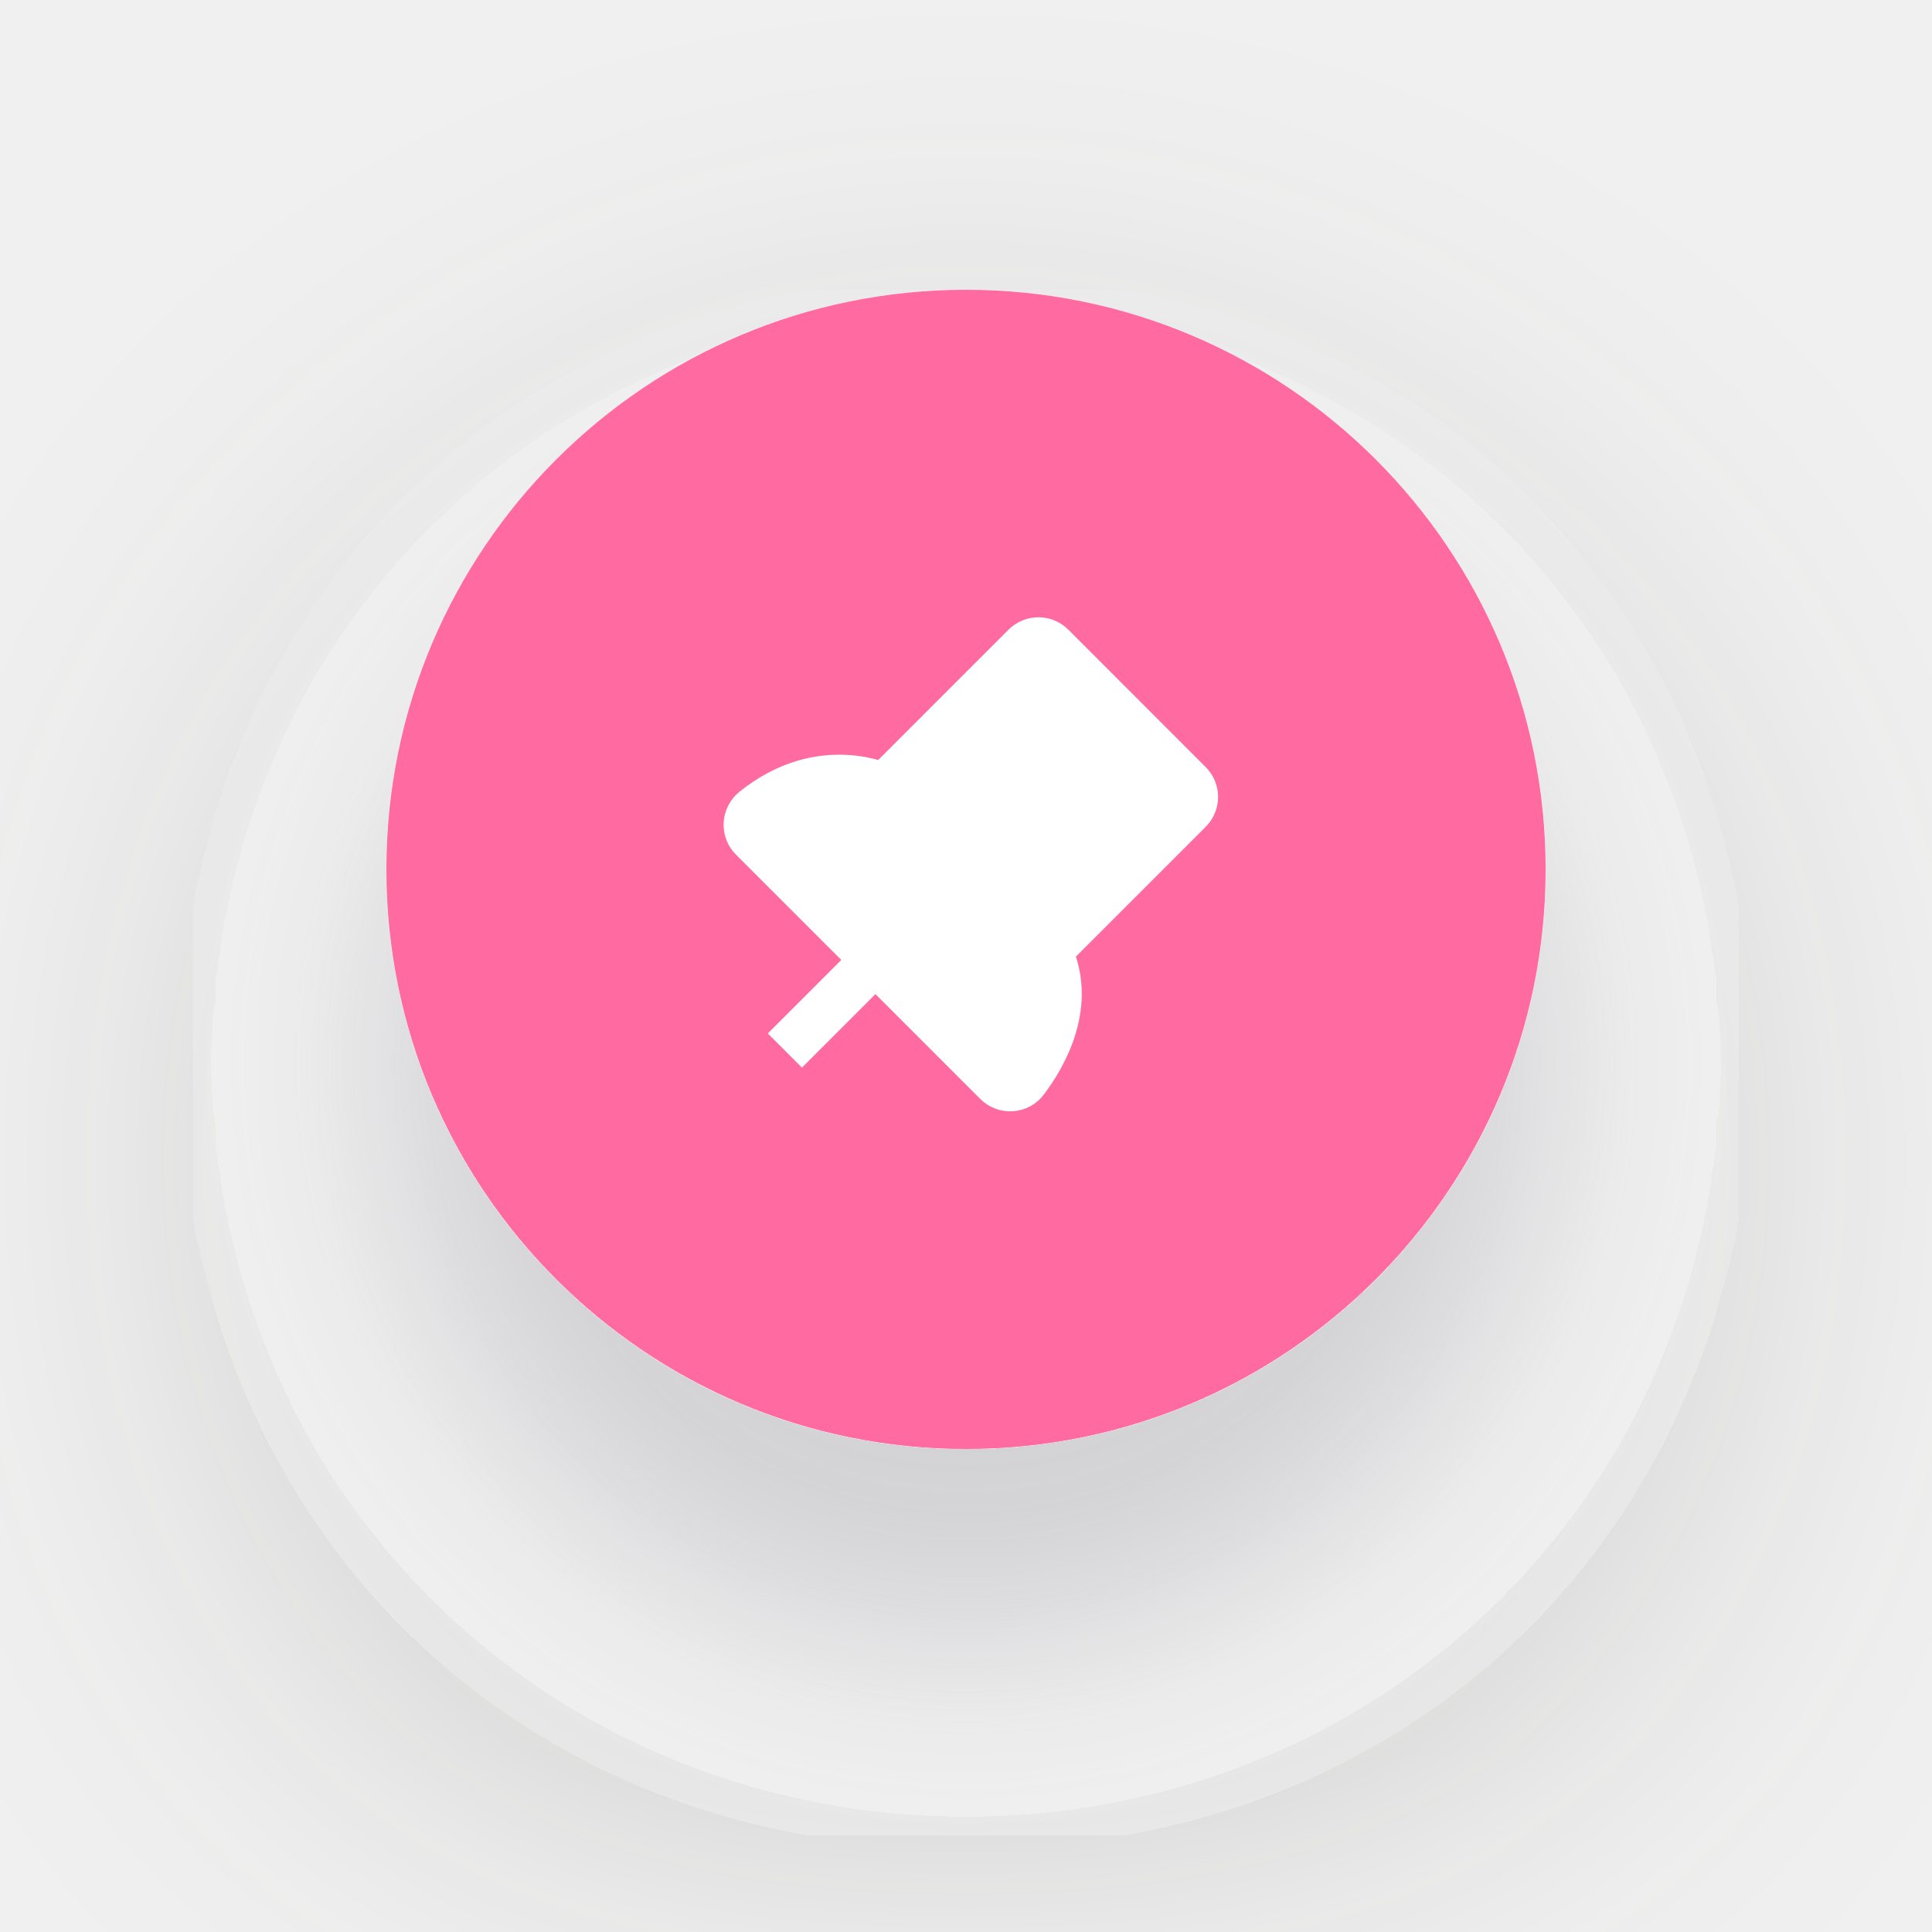
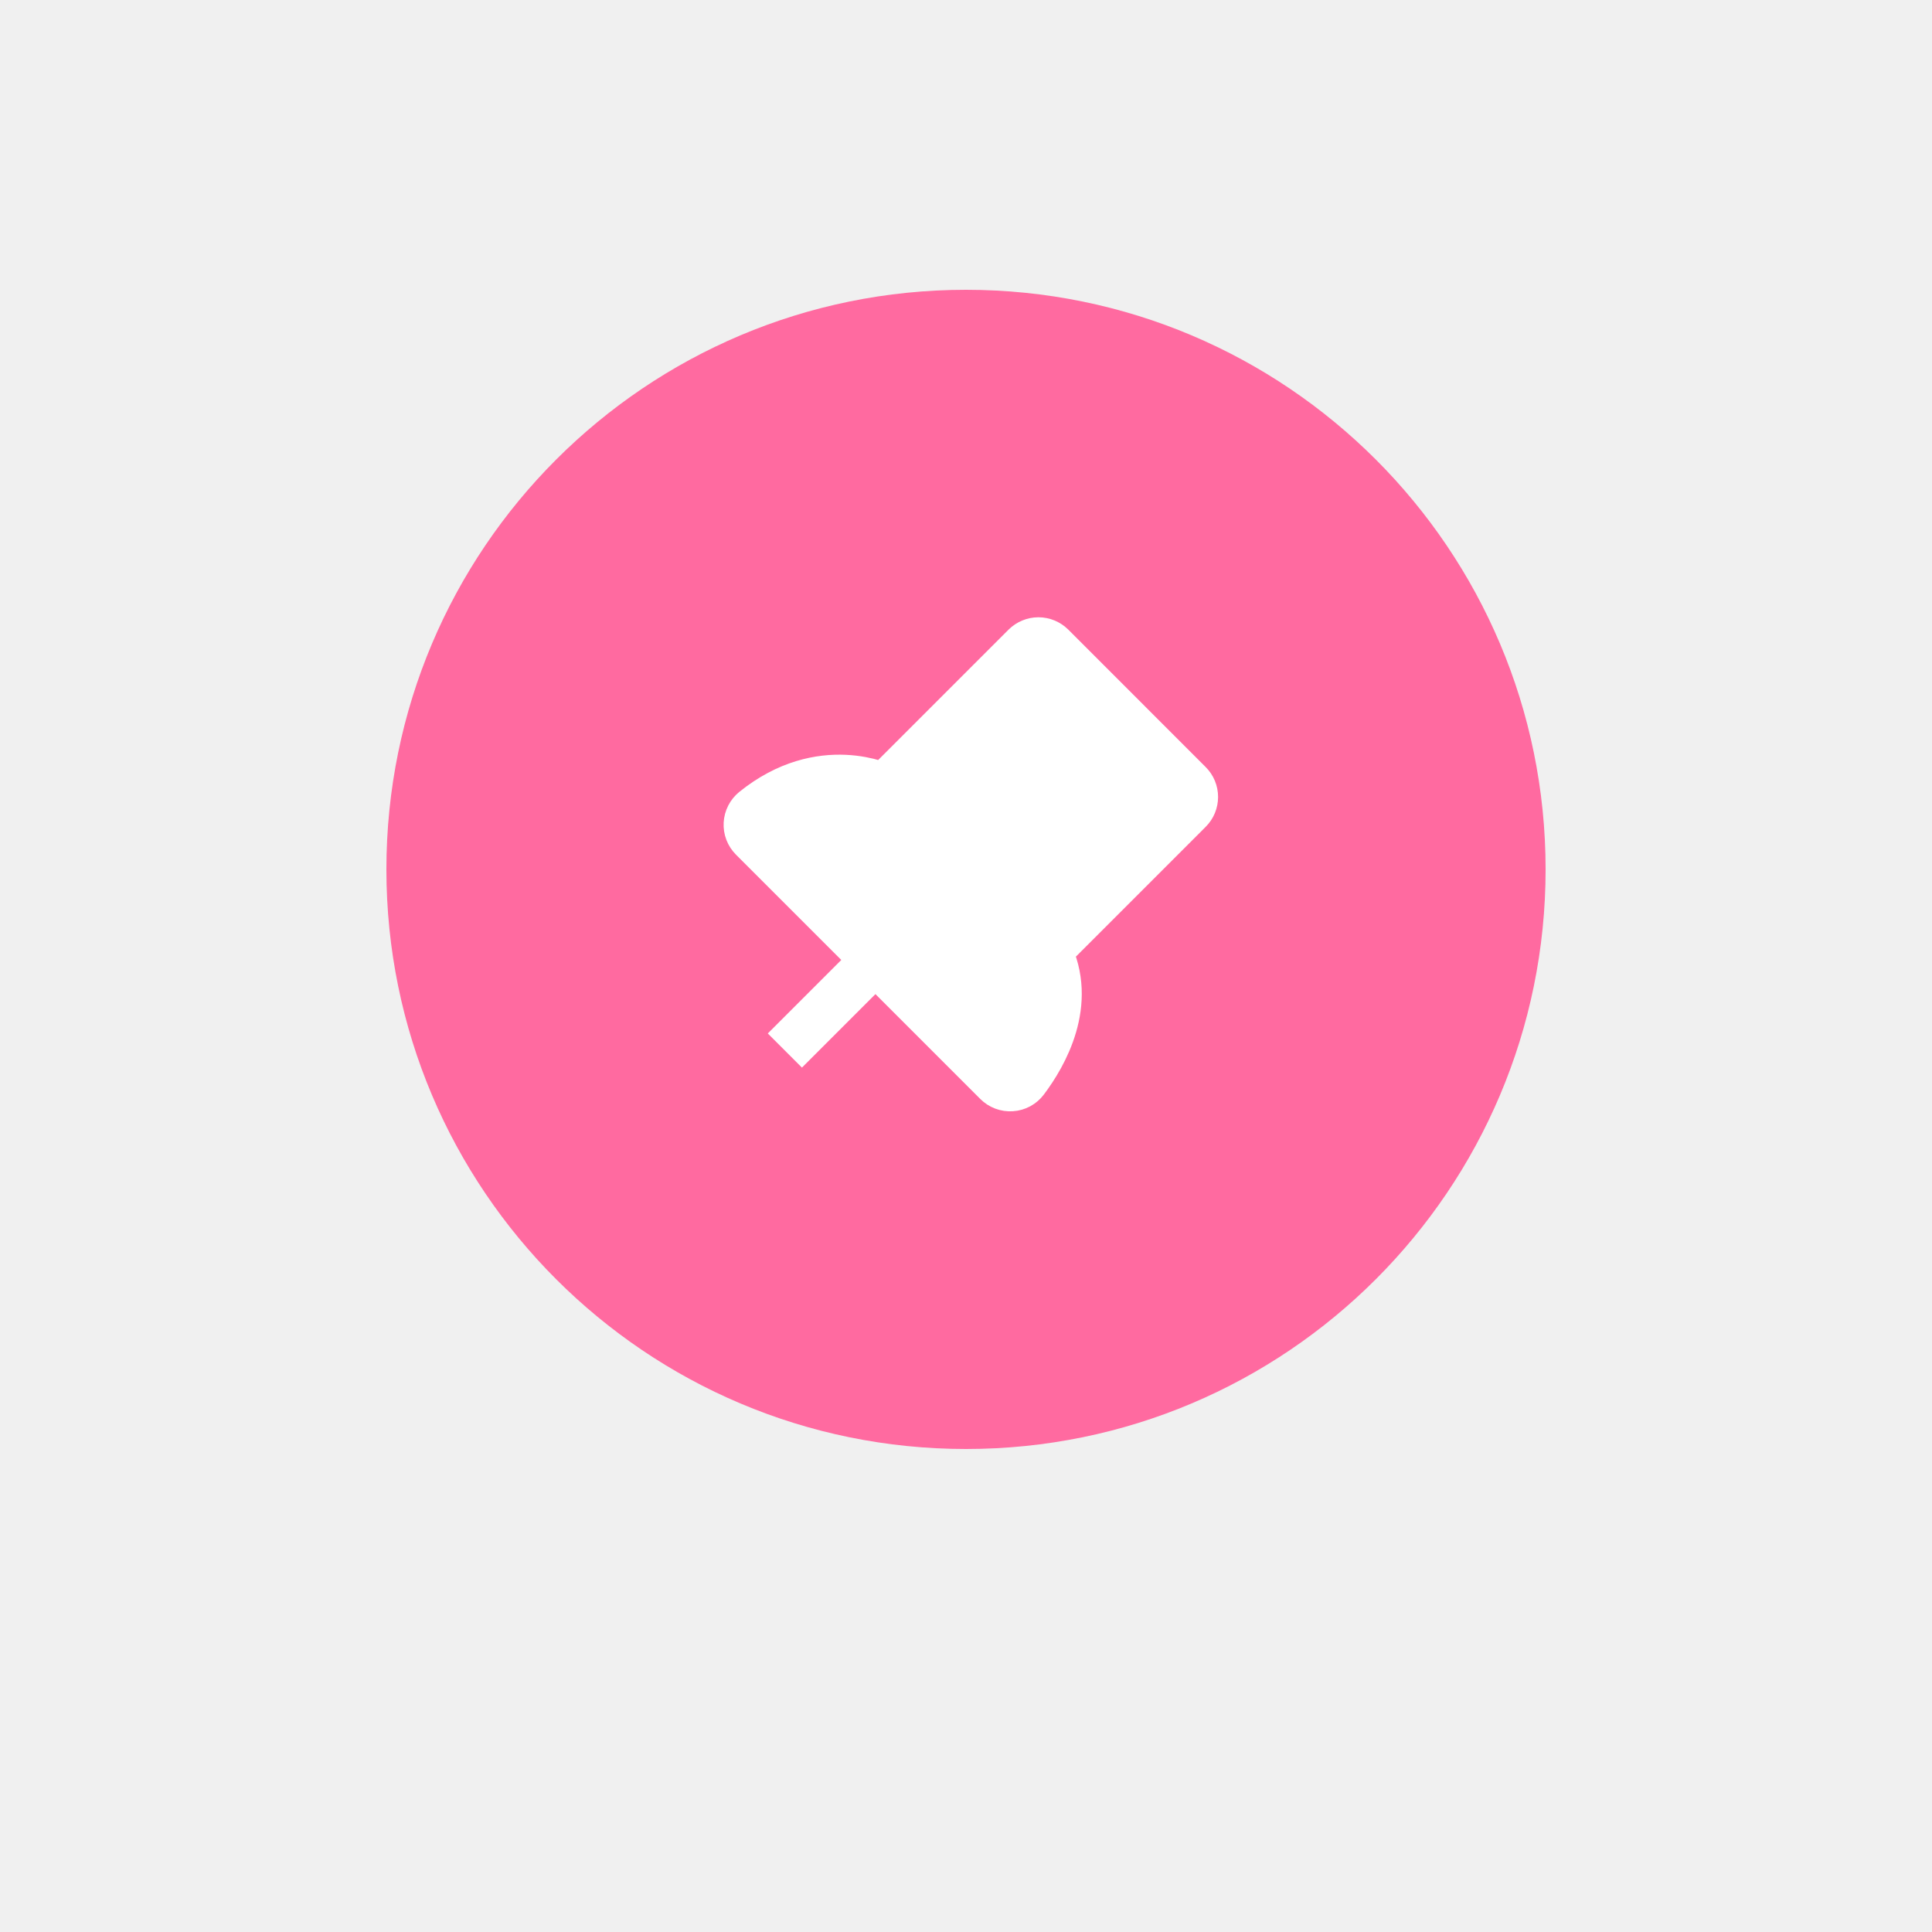
<svg xmlns="http://www.w3.org/2000/svg" width="40" height="40" viewBox="0 0 40 40" fill="none">
-   <g filter="url(#filter0_d_3915_41707)">
-     <g filter="url(#filter1_d_3915_41707)">
+   <g filter="none">
+     <g filter="none">
      <circle cx="20" cy="18" r="12" fill="#FF6AA0" />
    </g>
    <path d="M18.125 19.875L16.25 21.75" stroke="white" strokeLinecap="round" strokeLinejoin="round" />
    <path d="M21.234 13.39L18.312 16.312C18.312 16.312 17.012 15.662 15.621 16.784C15.581 16.817 15.547 16.858 15.523 16.905C15.499 16.952 15.485 17.003 15.482 17.056C15.479 17.108 15.487 17.161 15.506 17.21C15.525 17.259 15.554 17.304 15.591 17.341L20.649 22.399C20.687 22.437 20.732 22.466 20.782 22.485C20.833 22.504 20.886 22.512 20.94 22.508C20.993 22.505 21.046 22.489 21.093 22.464C21.14 22.438 21.181 22.403 21.213 22.36C21.607 21.837 22.224 20.762 21.687 19.687L24.609 16.765C24.68 16.695 24.719 16.599 24.719 16.5C24.719 16.401 24.68 16.305 24.609 16.235L21.765 13.39C21.694 13.32 21.599 13.28 21.5 13.28C21.4 13.28 21.305 13.32 21.234 13.39Z" fill="white" stroke="white" strokeLinecap="round" strokeLinejoin="round" />
  </g>
  <defs>
    <filter id="filter0_d_3915_41707" x="0" y="0" width="40" height="40" filterUnits="userSpaceOnUse" color-interpolation-filters="sRGB">
      <feFlood flood-opacity="0" result="BackgroundImageFix" />
      <feColorMatrix in="SourceAlpha" type="matrix" values="0 0 0 0 0 0 0 0 0 0 0 0 0 0 0 0 0 0 127 0" result="hardAlpha" />
      <feOffset dy="2" />
      <feGaussianBlur stdDeviation="4" />
      <feComposite in2="hardAlpha" operator="out" />
      <feColorMatrix type="matrix" values="0 0 0 0 0.18 0 0 0 0 0.169 0 0 0 0 0.161 0 0 0 0.15 0" />
      <feBlend mode="normal" in2="BackgroundImageFix" result="effect1_dropShadow_3915_41707" />
      <feBlend mode="normal" in="SourceGraphic" in2="effect1_dropShadow_3915_41707" result="shape" />
    </filter>
    <filter id="filter1_d_3915_41707" x="4" y="6" width="32" height="32" filterUnits="userSpaceOnUse" color-interpolation-filters="sRGB">
      <feFlood flood-opacity="0" result="BackgroundImageFix" />
      <feColorMatrix in="SourceAlpha" type="matrix" values="0 0 0 0 0 0 0 0 0 0 0 0 0 0 0 0 0 0 127 0" result="hardAlpha" />
      <feOffset dy="4" />
      <feGaussianBlur stdDeviation="2" />
      <feComposite in2="hardAlpha" operator="out" />
      <feColorMatrix type="matrix" values="0 0 0 0 0.476 0 0 0 0 0.469 0 0 0 0 0.517 0 0 0 0.25 0" />
      <feBlend mode="normal" in2="BackgroundImageFix" result="effect1_dropShadow_3915_41707" />
      <feBlend mode="normal" in="SourceGraphic" in2="effect1_dropShadow_3915_41707" result="shape" />
    </filter>
  </defs>
</svg>
